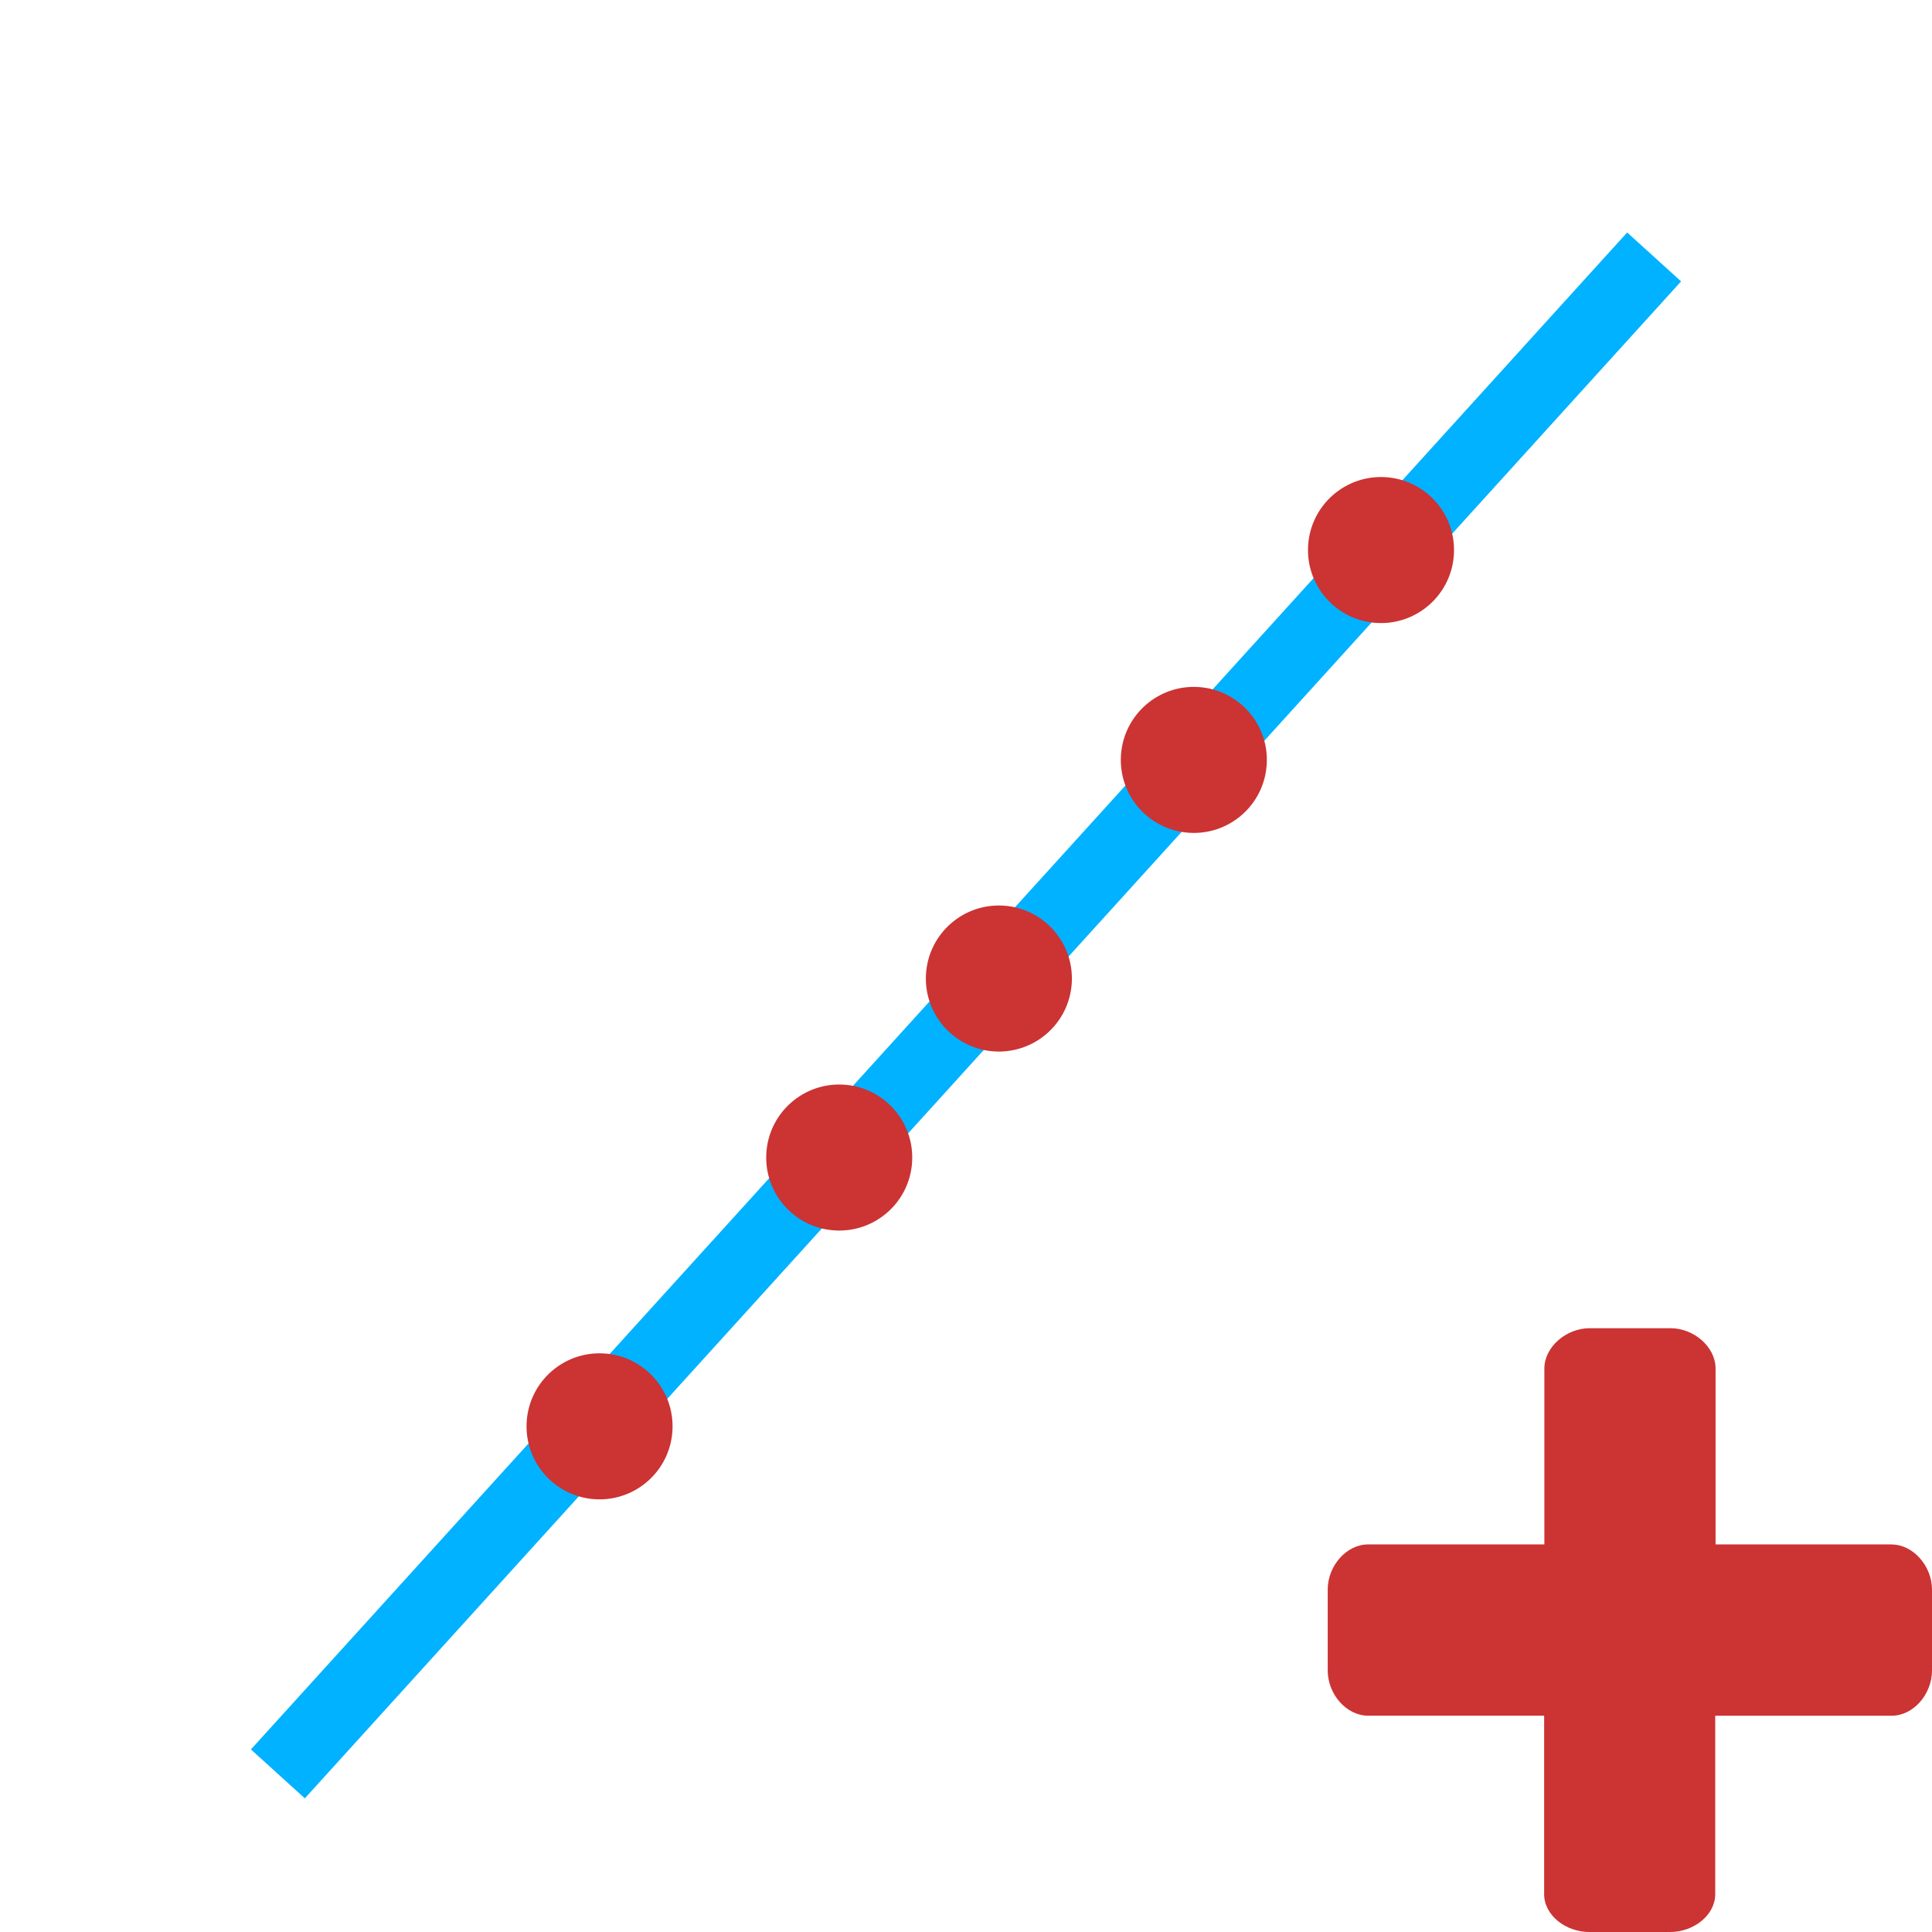
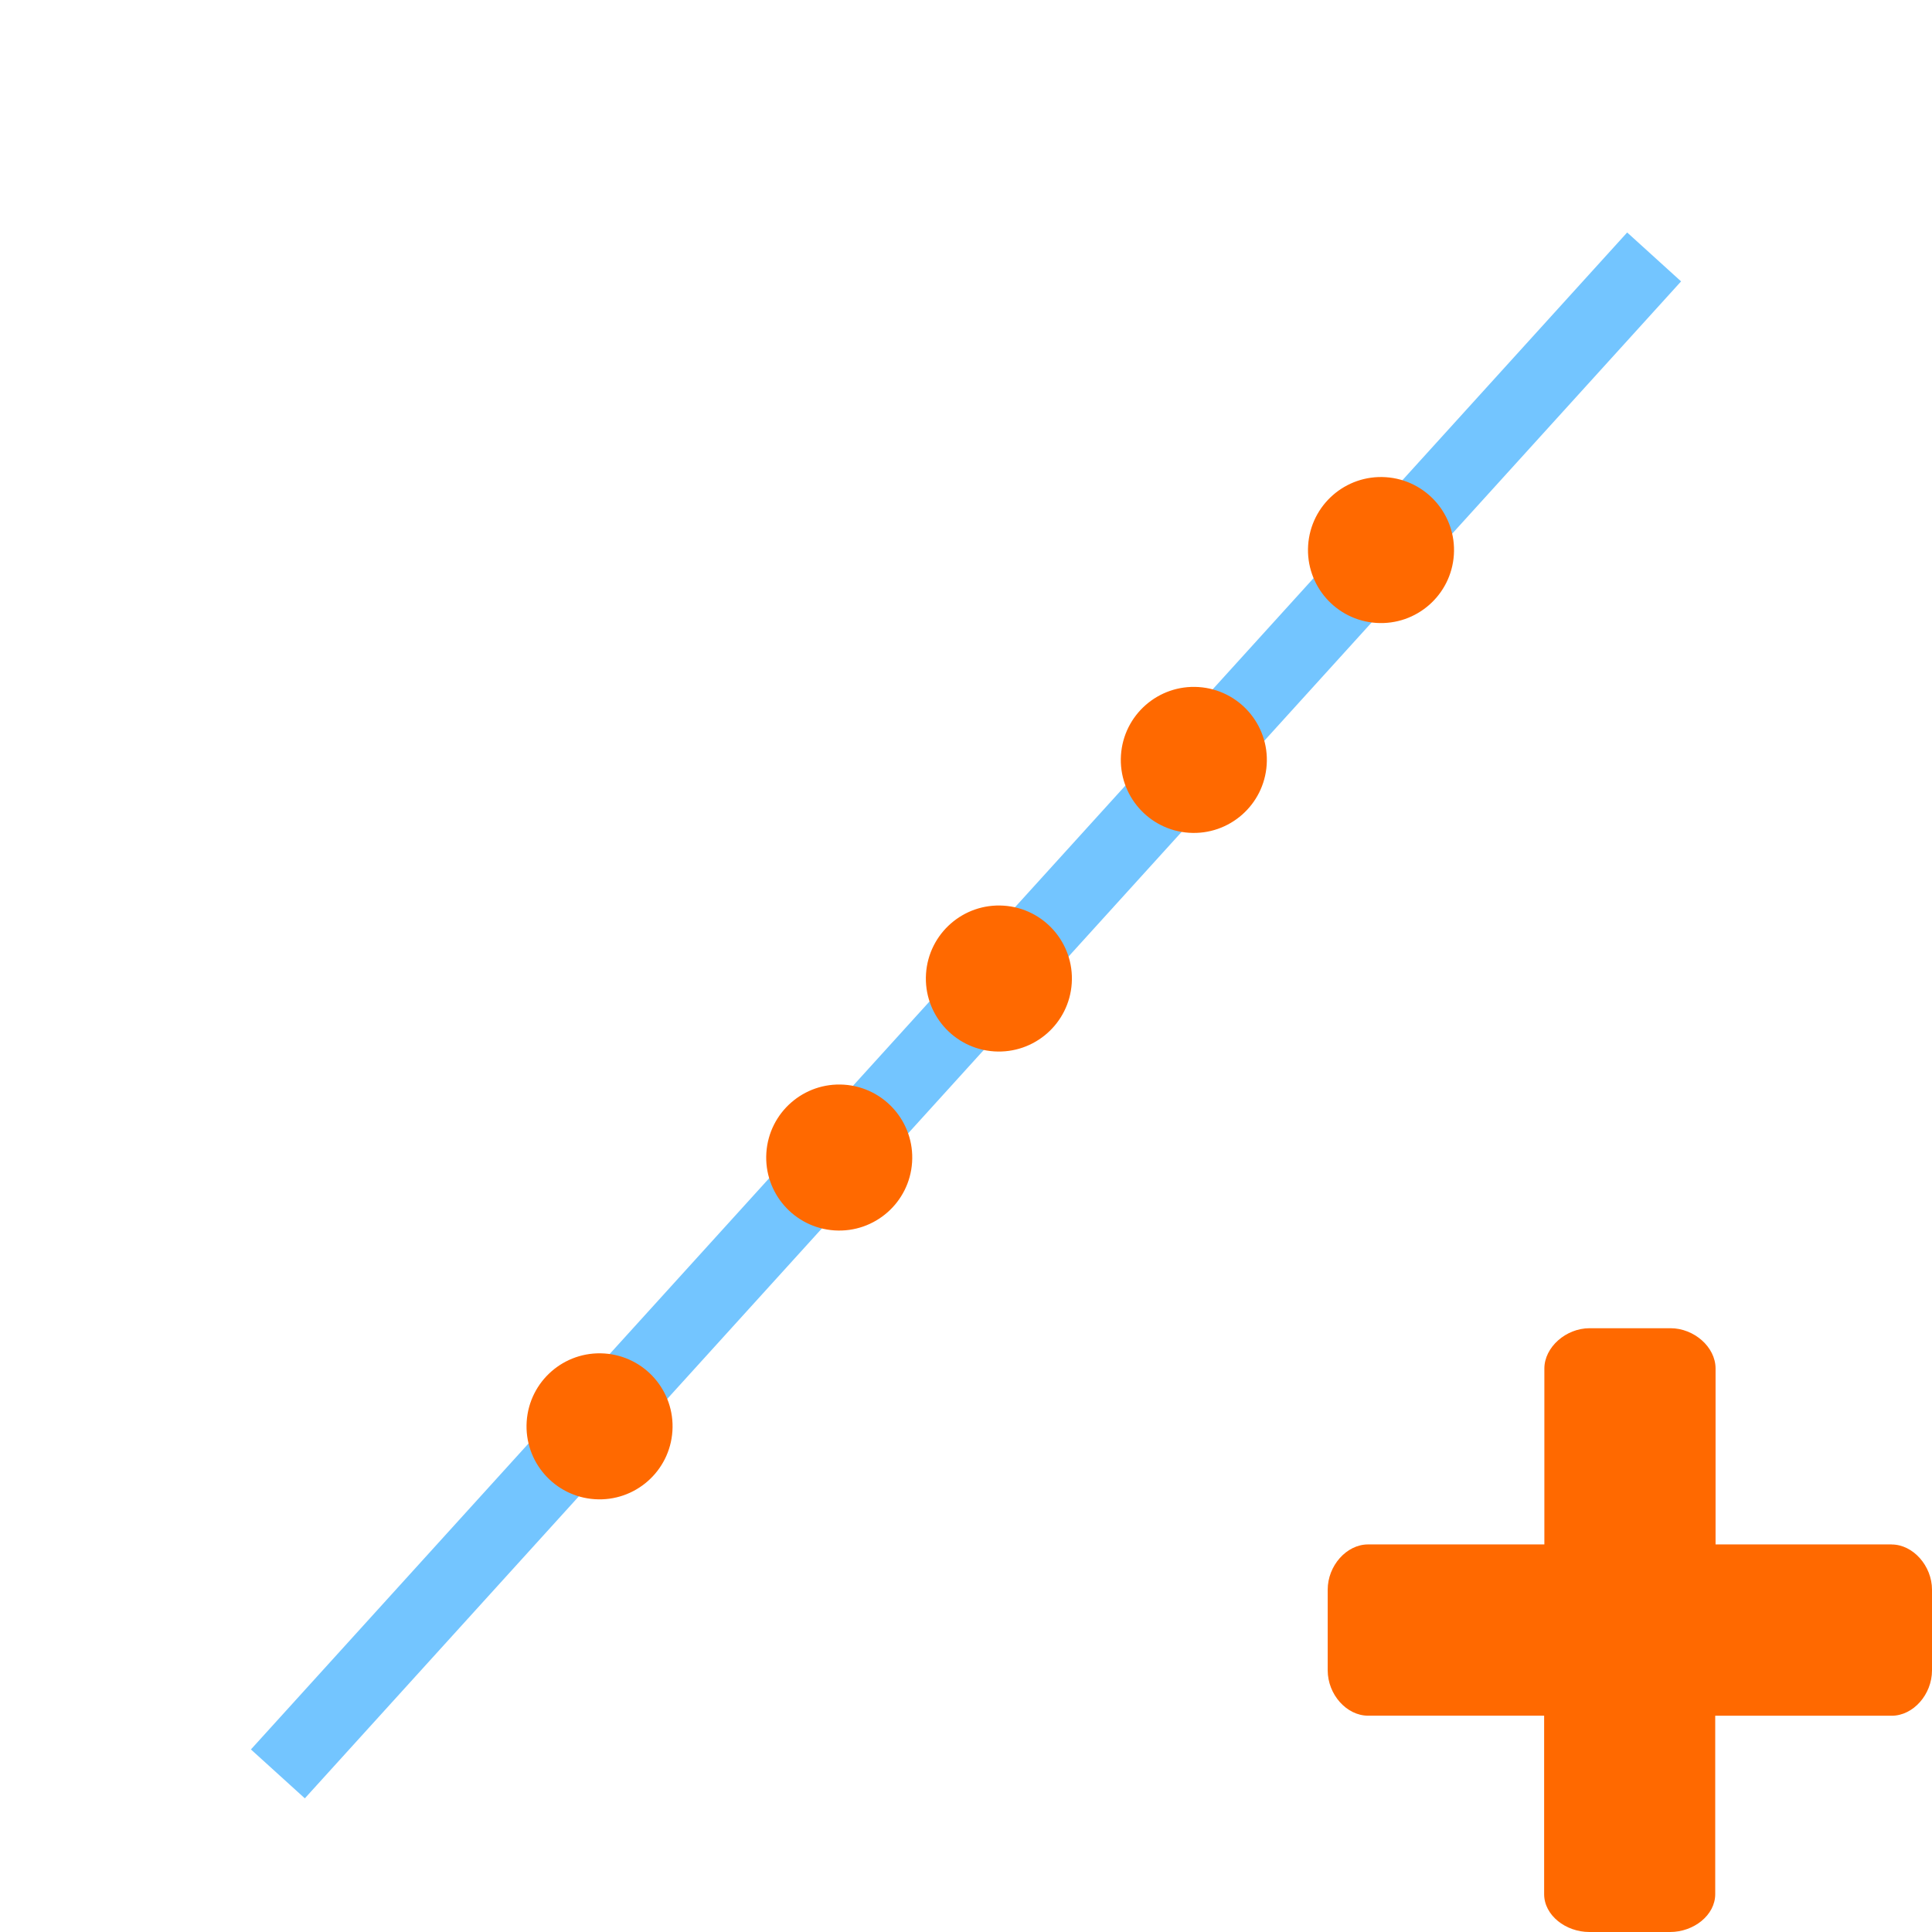
<svg xmlns="http://www.w3.org/2000/svg" width="128" height="128" viewBox="0 0 33.867 33.867" version="1.1" id="svg5" xml:space="preserve">
  <defs id="defs2">
    <style type="text/css" id="style7514">
   
    .fil0 {fill:black}
   
  </style>
    <style id="style7645">
      .cls-1 {
        stroke-width: 0px;
      }
    </style>
    <style type="text/css" id="style7514-5">
   
    .fil0 {fill:black}
   
  </style>
    <style id="style7645-0">
      .cls-1 {
        stroke-width: 0px;
      }
    </style>
    <style type="text/css" id="style7514-0">
   
    .fil0 {fill:black}
   
  </style>
    <style id="style7645-4">
      .cls-1 {
        stroke-width: 0px;
      }
    </style>
    <style type="text/css" id="style7514-9">
   
    .fil0 {fill:black}
   
  </style>
  </defs>
  <g id="layer1">
-     <rect style="fill:#cc3333;stroke-width:0.612;stroke-opacity:0.961;fill-opacity:1" id="rect234" width="5.292" height="5.292" x="2.386" y="-5.639" />
+     <rect style="fill:#FF6900;stroke-width:0.612;stroke-opacity:0.961;fill-opacity:1" id="rect234" width="5.292" height="5.292" x="2.386" y="-5.639" />
    <rect style="fill:#4db2cc;fill-opacity:1;stroke-width:0.612;stroke-opacity:0.961" id="rect234-1" width="5.292" height="5.292" x="9.883" y="-5.639" />
-     <rect style="fill:#00b2ff;fill-opacity:1;stroke-width:0.612;stroke-opacity:0.961" id="rect234-1-3" width="5.292" height="5.292" x="17.381" y="-5.639" />
-     <g id="g4906-6" transform="matrix(0.5496948,0,0,0.5496948,19.76289,-7.631226)" style="fill:#cc3333;fill-opacity:1">
-       <path d="m 45.898,26.37 h -9.022 v -2.249 c 0,-0.185 -0.106,-0.344 -0.265,-0.423 -0.185,-0.079 -0.37,-0.026 -0.476,0.079 l -5.371,4.577 c -0.106,0.079 -0.185,0.238 -0.185,0.344 0,0.159 0.079,0.265 0.185,0.37 l 5.371,4.577 c 0.079,0.079 0.185,0.106 0.291,0.106 0.079,0 0.106,-0.026 0.185,-0.026 0.159,-0.079 0.265,-0.265 0.265,-0.45 V 31.106 h 8.996 c 0.265,0 0.45,-0.238 0.45,-0.476 v -3.81 c 0.026,-0.265 -0.159,-0.45 -0.423,-0.45 z" id="path4880-4" style="fill:#cc3333;fill-opacity:1;stroke-width:0.265" />
-       <path d="m 31.082,20.02 h 8.969 v 2.223 c 0,0.159 0.106,0.344 0.265,0.423 0.079,0.026 0.159,0.026 0.238,0.026 0.106,0 0.185,-0.026 0.291,-0.106 l 5.371,-4.577 c 0.106,-0.079 0.159,-0.238 0.159,-0.344 0,-0.159 -0.026,-0.291 -0.159,-0.37 l -5.397,-4.604 c -0.159,-0.106 -0.344,-0.159 -0.529,-0.079 -0.159,0.079 -0.265,0.265 -0.265,0.45 v 2.223 h -8.943 c -0.265,0 -0.476,0.238 -0.476,0.476 v 3.784 c -0.026,0.238 0.212,0.476 0.476,0.476 z" id="path4882-5" style="fill:#cc3333;fill-opacity:1;stroke-width:0.265" />
+     <rect style="fill:#73C5FF;fill-opacity:1;stroke-width:0.612;stroke-opacity:0.961" id="rect234-1-3" width="5.292" height="5.292" x="17.381" y="-5.639" />
+     <g id="g4906-6" transform="matrix(0.5496948,0,0,0.5496948,19.76289,-7.631226)" style="fill:#FF6900;fill-opacity:1">
+       <path d="m 45.898,26.37 h -9.022 v -2.249 c 0,-0.185 -0.106,-0.344 -0.265,-0.423 -0.185,-0.079 -0.37,-0.026 -0.476,0.079 l -5.371,4.577 c -0.106,0.079 -0.185,0.238 -0.185,0.344 0,0.159 0.079,0.265 0.185,0.37 l 5.371,4.577 c 0.079,0.079 0.185,0.106 0.291,0.106 0.079,0 0.106,-0.026 0.185,-0.026 0.159,-0.079 0.265,-0.265 0.265,-0.45 V 31.106 h 8.996 c 0.265,0 0.45,-0.238 0.45,-0.476 v -3.81 c 0.026,-0.265 -0.159,-0.45 -0.423,-0.45 z" id="path4880-4" style="fill:#FF6900;fill-opacity:1;stroke-width:0.265" />
+       <path d="m 31.082,20.02 h 8.969 v 2.223 c 0,0.159 0.106,0.344 0.265,0.423 0.079,0.026 0.159,0.026 0.238,0.026 0.106,0 0.185,-0.026 0.291,-0.106 l 5.371,-4.577 c 0.106,-0.079 0.159,-0.238 0.159,-0.344 0,-0.159 -0.026,-0.291 -0.159,-0.37 l -5.397,-4.604 c -0.159,-0.106 -0.344,-0.159 -0.529,-0.079 -0.159,0.079 -0.265,0.265 -0.265,0.45 v 2.223 h -8.943 c -0.265,0 -0.476,0.238 -0.476,0.476 v 3.784 c -0.026,0.238 0.212,0.476 0.476,0.476 z" id="path4882-5" style="fill:#FF6900;fill-opacity:1;stroke-width:0.265" />
    </g>
-     <path d="m 33.16,27.073 h -3.087 v -3.083 c 0,-0.379 -0.379,-0.707 -0.79,-0.707 h -1.419 c -0.413,0 -0.792,0.332 -0.792,0.707 v 3.083 h -3.091 c -0.379,0 -0.707,0.376 -0.707,0.792 v 1.415 c 0,0.424 0.332,0.795 0.707,0.795 h 3.087 v 3.128 c 0,0.372 0.379,0.664 0.792,0.664 h 1.417 c 0.411,0 0.79,-0.293 0.79,-0.664 v -3.127 h 3.093 c 0.379,0 0.707,-0.374 0.707,-0.795 V 27.866 c 0,-0.416 -0.332,-0.792 -0.707,-0.792 z" fill-rule="evenodd" id="path4951-7" style="fill:#cc3333;fill-opacity:1;stroke-width:0.141" />
+     <path d="m 33.16,27.073 h -3.087 v -3.083 c 0,-0.379 -0.379,-0.707 -0.79,-0.707 h -1.419 c -0.413,0 -0.792,0.332 -0.792,0.707 v 3.083 h -3.091 c -0.379,0 -0.707,0.376 -0.707,0.792 v 1.415 c 0,0.424 0.332,0.795 0.707,0.795 h 3.087 v 3.128 c 0,0.372 0.379,0.664 0.792,0.664 h 1.417 c 0.411,0 0.79,-0.293 0.79,-0.664 v -3.127 h 3.093 c 0.379,0 0.707,-0.374 0.707,-0.795 V 27.866 c 0,-0.416 -0.332,-0.792 -0.707,-0.792 z" fill-rule="evenodd" id="path4951-7" style="fill:#FF6900;fill-opacity:1;stroke-width:0.141" />
    <g id="g4853" transform="rotate(41.7256,16.93333,17.79962)">
-       <path style="fill:none;fill-opacity:1;stroke:#00b2ff;stroke-width:1.276;stroke-dasharray:none;stroke-dashoffset:0" d="m 16.78,35.751 c 0.307,-35.903 0,0 0.307,-35.903" id="path3869" />
-       <circle style="fill:#cc3333;fill-opacity:1;stroke:none;stroke-width:0.435;stroke-dasharray:none;stroke-opacity:1" id="path2217-2-1-4-9" cx="-6.085" cy="-19.721" r="1.28" transform="rotate(142.0157)" />
-       <circle style="fill:#cc3333;fill-opacity:1;stroke:none;stroke-width:0.435;stroke-dasharray:none;stroke-opacity:1" id="path2217-2-1-4-9-0" cx="-2.925" cy="-23.768" r="1.28" transform="rotate(142.0157)" />
-       <circle style="fill:#cc3333;fill-opacity:1;stroke:none;stroke-width:0.435;stroke-dasharray:none;stroke-opacity:1" id="path2217-2-1-4-9-7" cx="-0.337" cy="-27.082" r="1.28" transform="rotate(142.0157)" />
-       <circle style="fill:#cc3333;fill-opacity:1;stroke:none;stroke-width:0.435;stroke-dasharray:none;stroke-opacity:1" id="path2217-2-1-4-9-9" cx="3.548" cy="-32.058" r="1.28" transform="rotate(142.0157)" />
-       <circle style="fill:#cc3333;fill-opacity:1;stroke:none;stroke-width:0.435;stroke-dasharray:none;stroke-opacity:1" id="path2217-2-1-4-9-5" cx="-9.119" cy="-15.836" r="1.28" transform="rotate(142.0157)" />
+       <path style="fill:none;fill-opacity:1;stroke:#73C5FF;stroke-width:1.276;stroke-dasharray:none;stroke-dashoffset:0" d="m 16.78,35.751 c 0.307,-35.903 0,0 0.307,-35.903" id="path3869" />
+       <circle style="fill:#FF6900;fill-opacity:1;stroke:none;stroke-width:0.435;stroke-dasharray:none;stroke-opacity:1" id="path2217-2-1-4-9" cx="-6.085" cy="-19.721" r="1.28" transform="rotate(142.0157)" />
+       <circle style="fill:#FF6900;fill-opacity:1;stroke:none;stroke-width:0.435;stroke-dasharray:none;stroke-opacity:1" id="path2217-2-1-4-9-0" cx="-2.925" cy="-23.768" r="1.28" transform="rotate(142.0157)" />
+       <circle style="fill:#FF6900;fill-opacity:1;stroke:none;stroke-width:0.435;stroke-dasharray:none;stroke-opacity:1" id="path2217-2-1-4-9-7" cx="-0.337" cy="-27.082" r="1.28" transform="rotate(142.0157)" />
+       <circle style="fill:#FF6900;fill-opacity:1;stroke:none;stroke-width:0.435;stroke-dasharray:none;stroke-opacity:1" id="path2217-2-1-4-9-9" cx="3.548" cy="-32.058" r="1.28" transform="rotate(142.0157)" />
+       <circle style="fill:#FF6900;fill-opacity:1;stroke:none;stroke-width:0.435;stroke-dasharray:none;stroke-opacity:1" id="path2217-2-1-4-9-5" cx="-9.119" cy="-15.836" r="1.28" transform="rotate(142.0157)" />
    </g>
  </g>
</svg>
